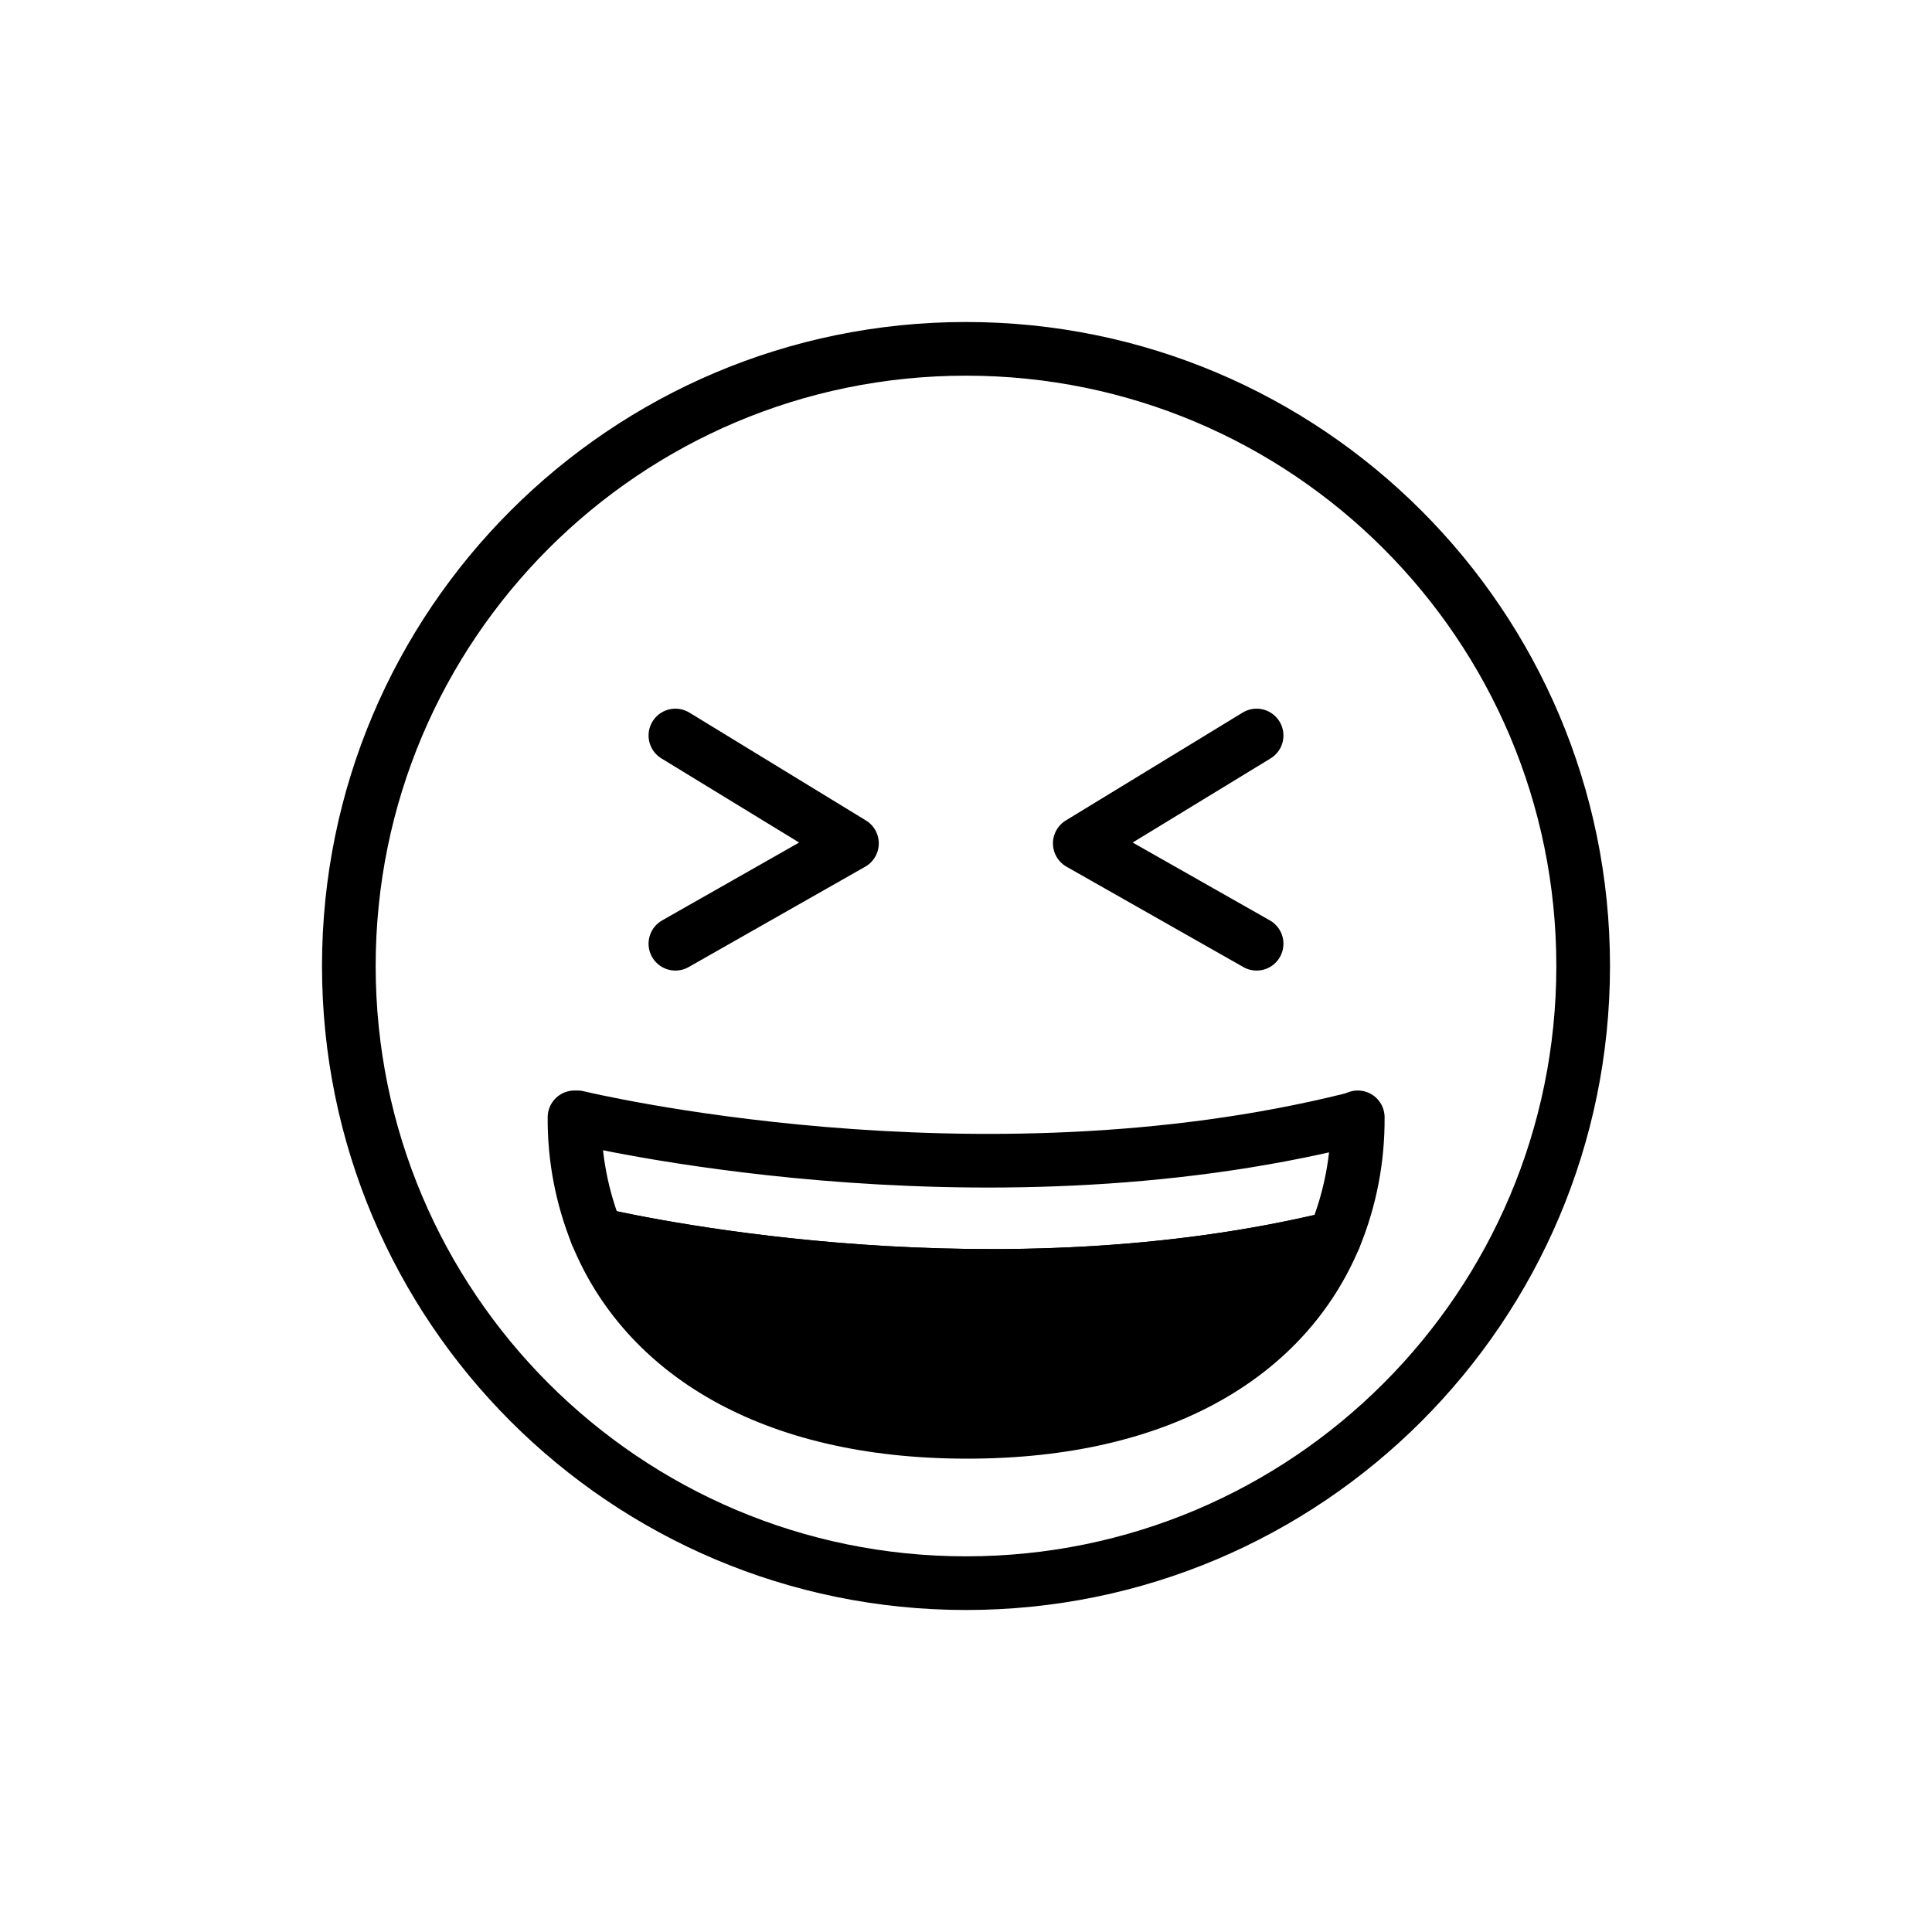
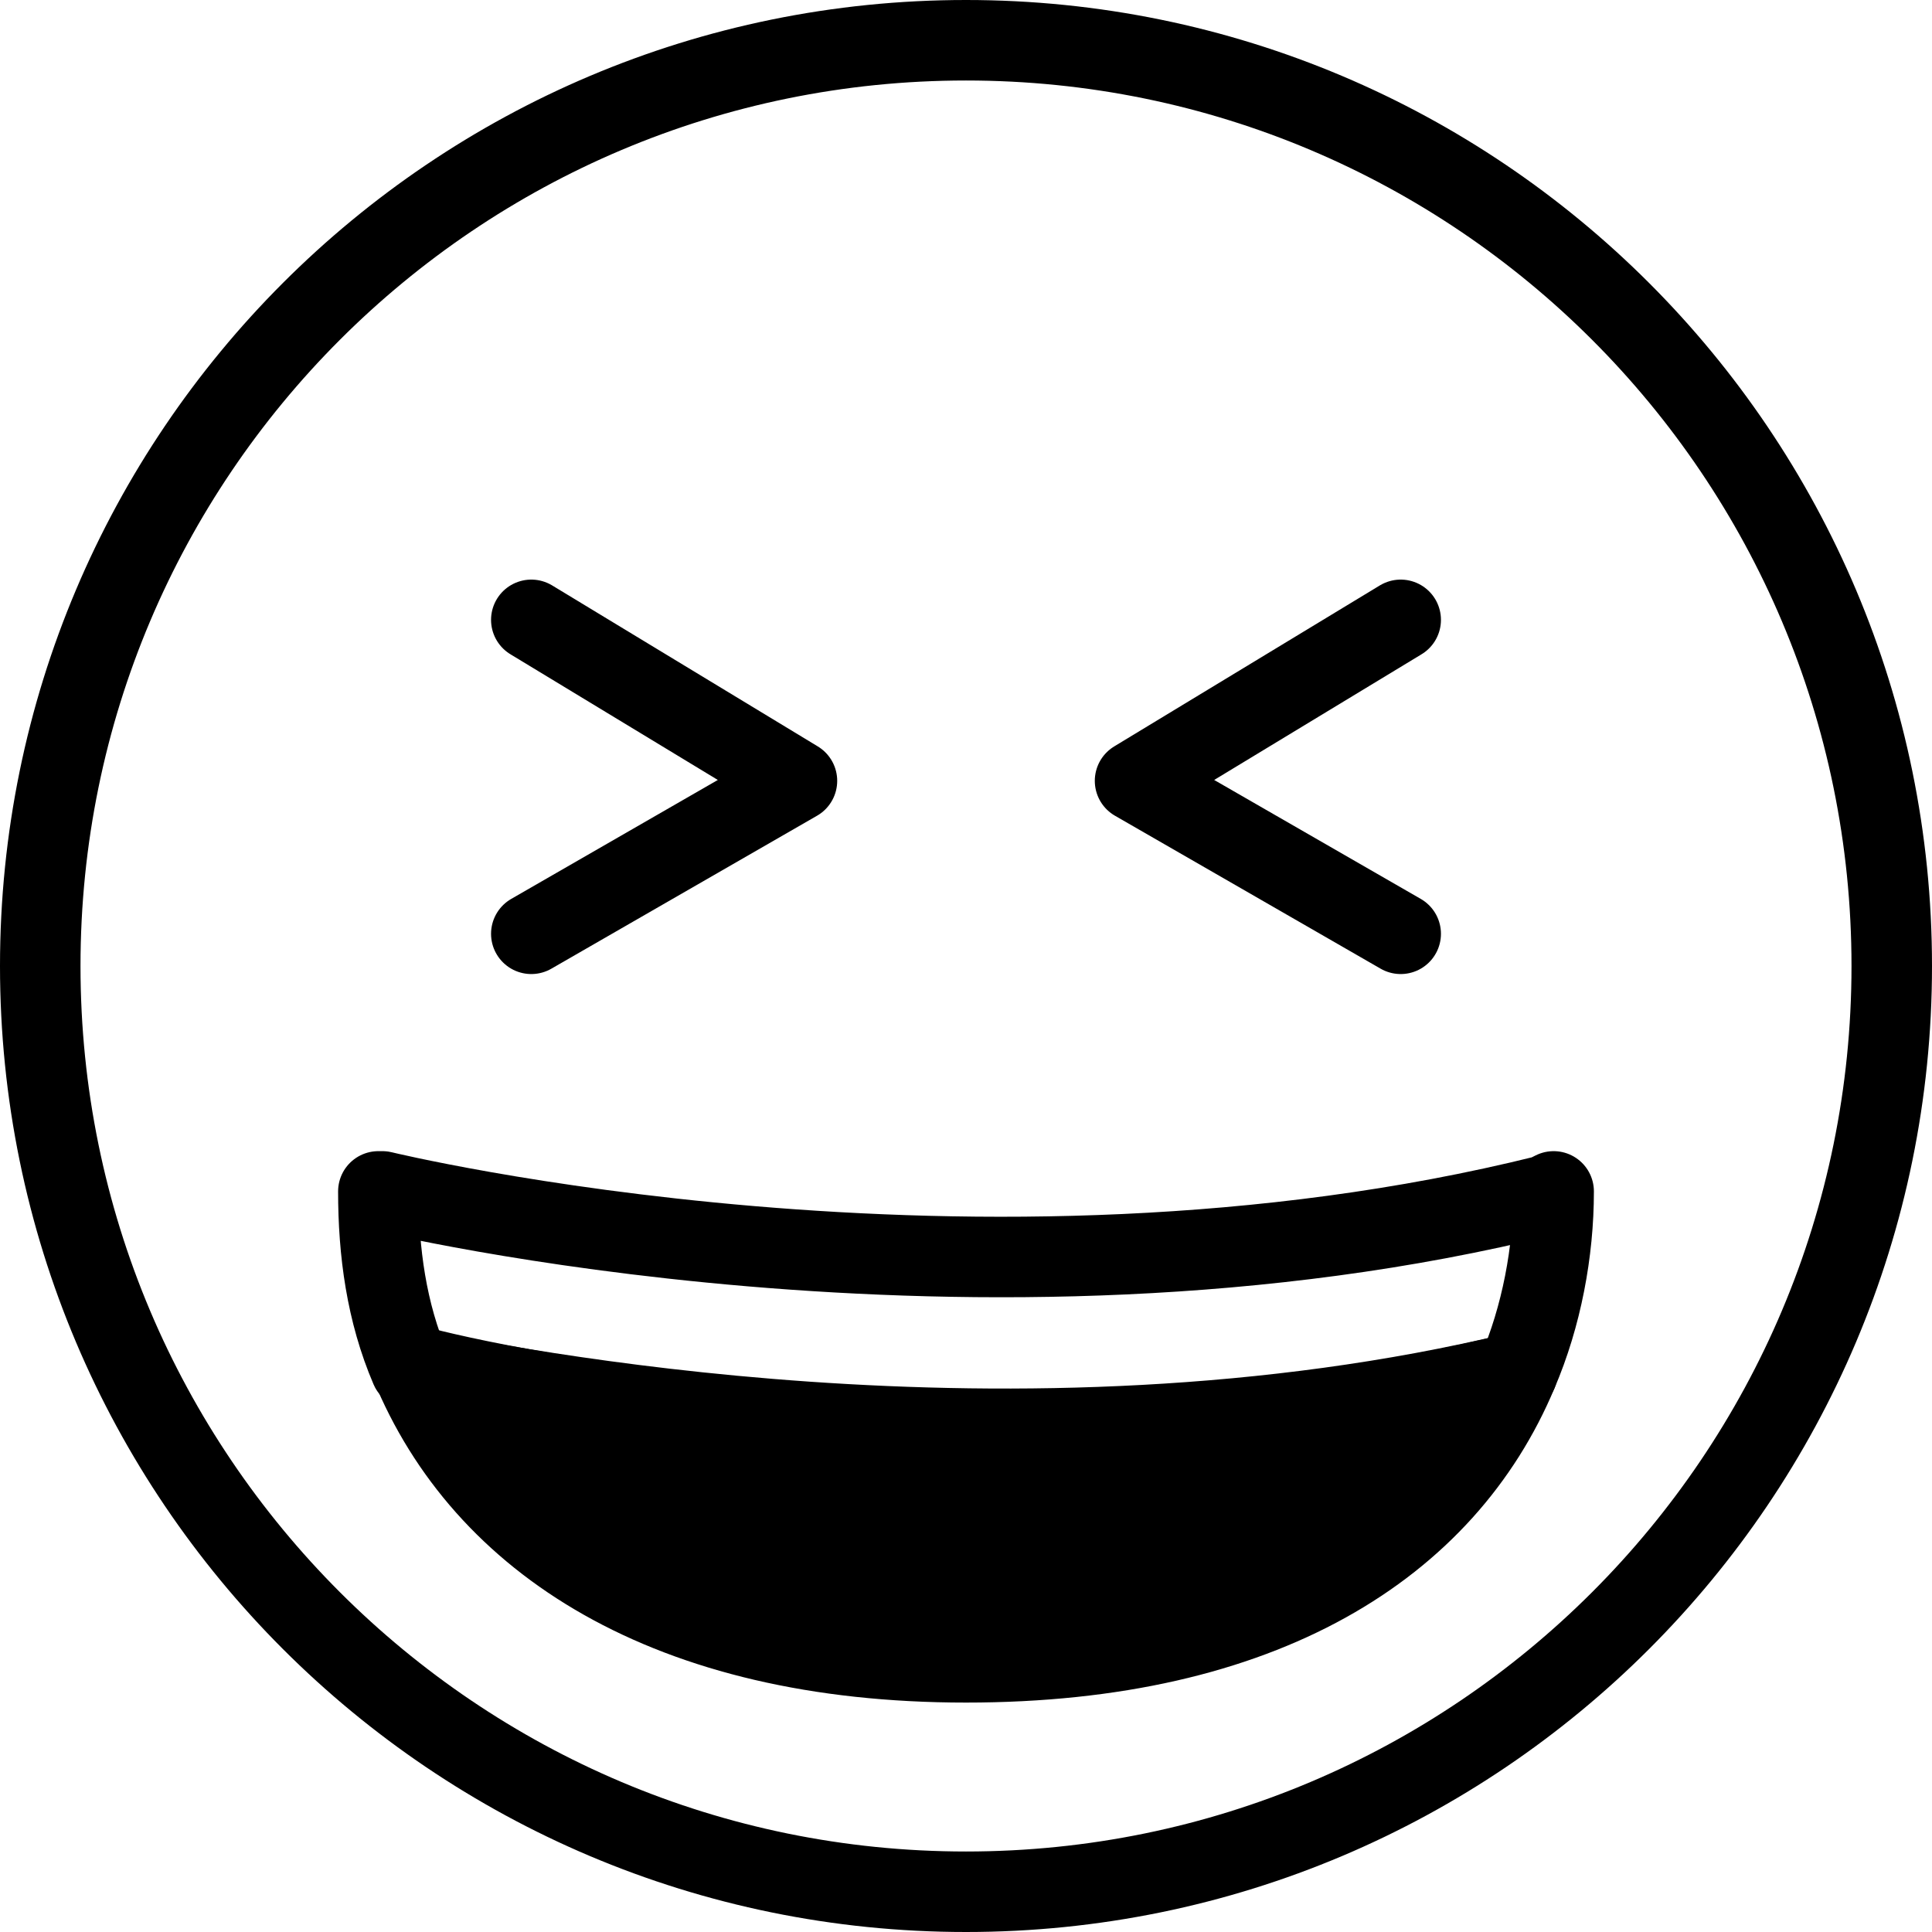
- <svg xmlns="http://www.w3.org/2000/svg" version="1.1" id="emoji" x="0px" y="0px" viewBox="0 0 72 72" style="enable-background:new 0 0 72 72;" xml:space="preserve">
+ <svg xmlns="http://www.w3.org/2000/svg" version="1.1" id="emoji" x="0px" y="0px" viewBox="0 0 48 48" style="enable-background:new 0 0 48 48;" xml:space="preserve">
  <style type="text/css">
	.st0{fill:none;}
	.st1{fill:none;stroke:#000000;stroke-width:2;stroke-linecap:round;stroke-linejoin:round;}
</style>
  <g id="color">
-     <circle class="st0" cx="36" cy="36" r="23" />
-     <path class="st0" d="M50.6,41.64c0.01,1.54-0.28,3.07-0.87,4.49C37.24,49.16,24.3,46.47,22.24,46c-0.56-1.39-0.84-2.87-0.83-4.36   h0.11c0,0,14.8,3.59,28.89,0.07L50.6,41.64z" />
-     <path d="M49.73,46.13c-1.79,4.27-6.35,7.23-13.69,7.23c-7.41,0-12.03-3.03-13.8-7.36C24.3,46.47,37.24,49.16,49.73,46.13z" />
+     <circle class="st0" cx="24" cy="24" r="23" />
+     <path class="st0" d="M38.6,29.6c0,1.5-0.3,3.1-0.9,4.5c-12.5,3-25.4,0.3-27.5-0.1c-0.6-1.4-0.8-2.9-0.8-4.4h0.1   c0,0,14.8,3.6,28.9,0.1L38.6,29.6z" />
+     <path d="M37.7,34.1c-1.8,4.3-6.3,7.2-13.7,7.2c-7.4,0-12-3-13.8-7.4C12.3,34.5,25.2,37.2,37.7,34.1z" />
  </g>
  <g id="hair">
</g>
  <g id="skin">
</g>
  <g id="skin-shadow">
</g>
  <g id="line">
-     <polyline class="st1" points="25.17,27.41 31.75,31.43 25.17,35.17  " />
-     <polyline class="st1" points="46.83,27.41 40.24,31.43 46.83,35.17  " />
-     <circle class="st1" cx="36" cy="36" r="23" />
-     <path class="st1" d="M50.6,41.64c0.01,1.54-0.28,3.07-0.87,4.49C37.24,49.16,24.3,46.47,22.24,46c-0.56-1.39-0.84-2.87-0.83-4.36   h0.11c0,0,14.8,3.59,28.89,0.07L50.6,41.64z" />
-     <path class="st1" d="M49.73,46.13c-1.79,4.27-6.35,7.23-13.69,7.23c-7.41,0-12.03-3.03-13.8-7.36   C24.3,46.47,37.24,49.16,49.73,46.13z" />
+     <polyline class="st1" points="13.2,15.4 19.8,19.4 13.2,23.2  " />
+     <polyline class="st1" points="34.8,15.4 28.2,19.4 34.8,23.2  " />
+     <circle class="st1" cx="24" cy="24" r="23" />
+     <path class="st1" d="M38.6,29.6c0,1.5-0.3,3.1-0.9,4.5c-12.5,3-25.4,0.3-27.5-0.1c-0.6-1.4-0.8-2.9-0.8-4.4h0.1   c0,0,14.8,3.6,28.9,0.1L38.6,29.6z" />
+     <path class="st1" d="M37.7,34.1c-1.8,4.3-6.3,7.2-13.7,7.2c-7.4,0-12-3-13.8-7.4C12.3,34.5,25.2,37.2,37.7,34.1z" />
  </g>
</svg>
